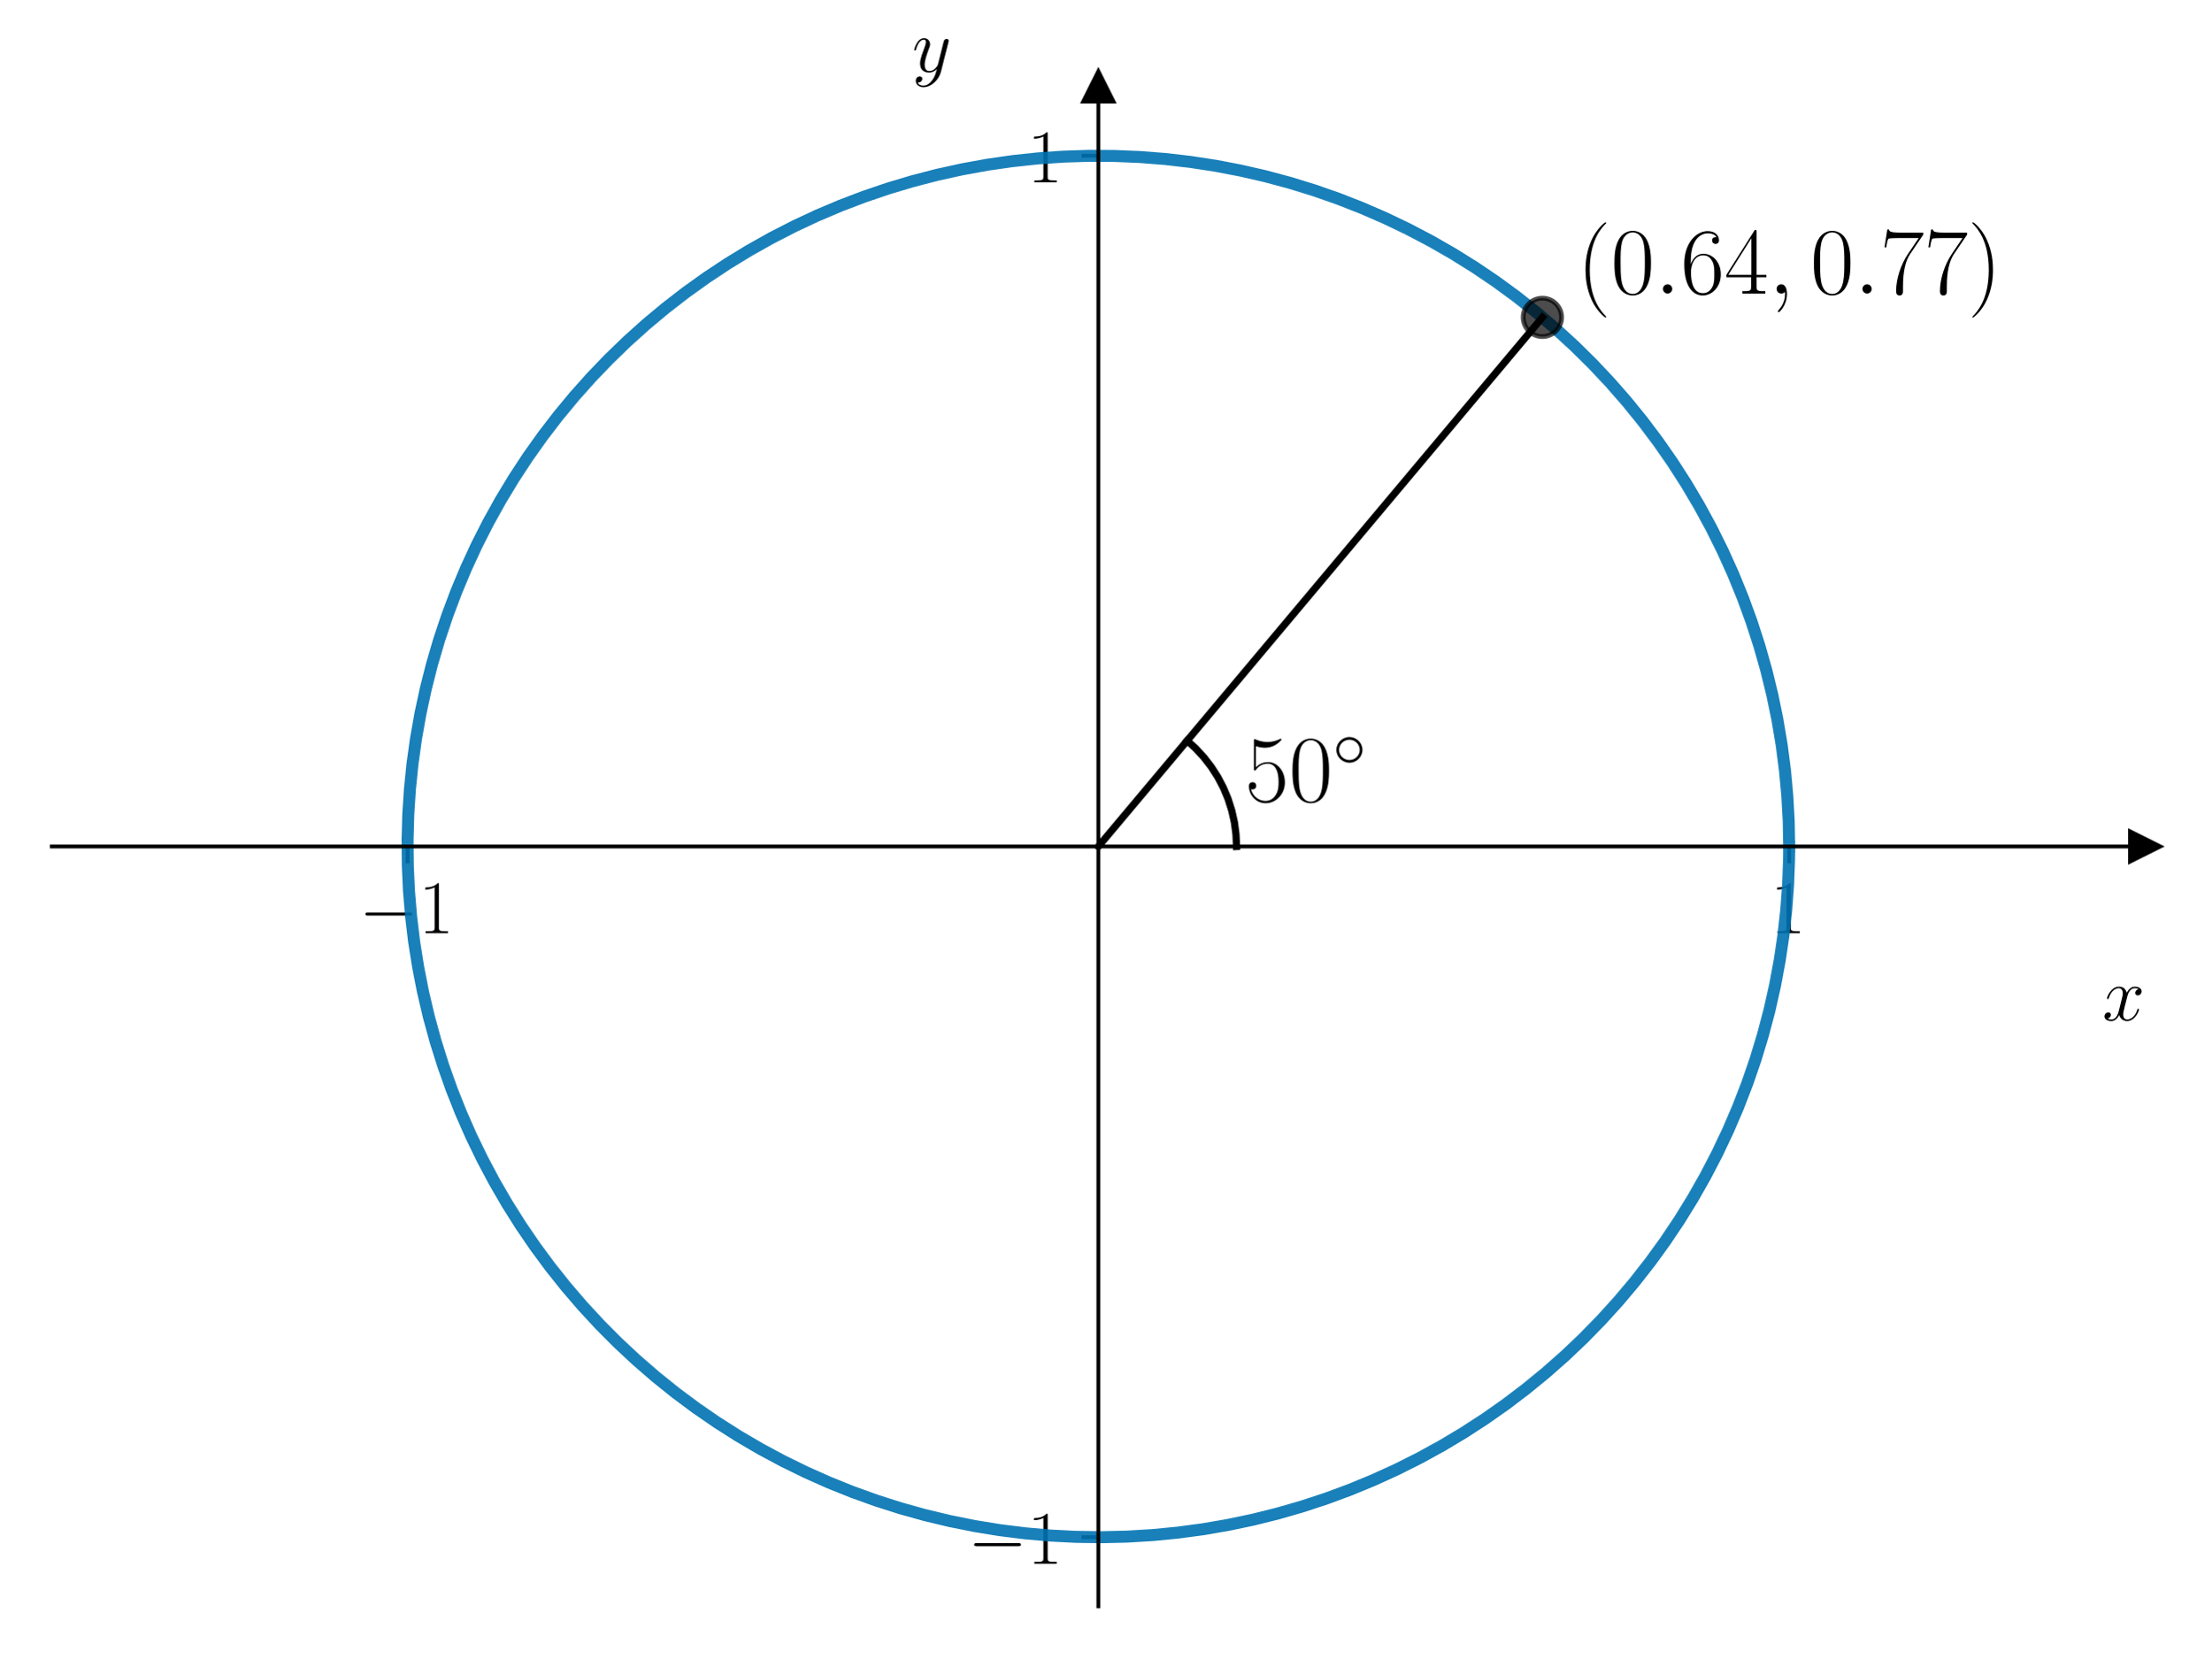
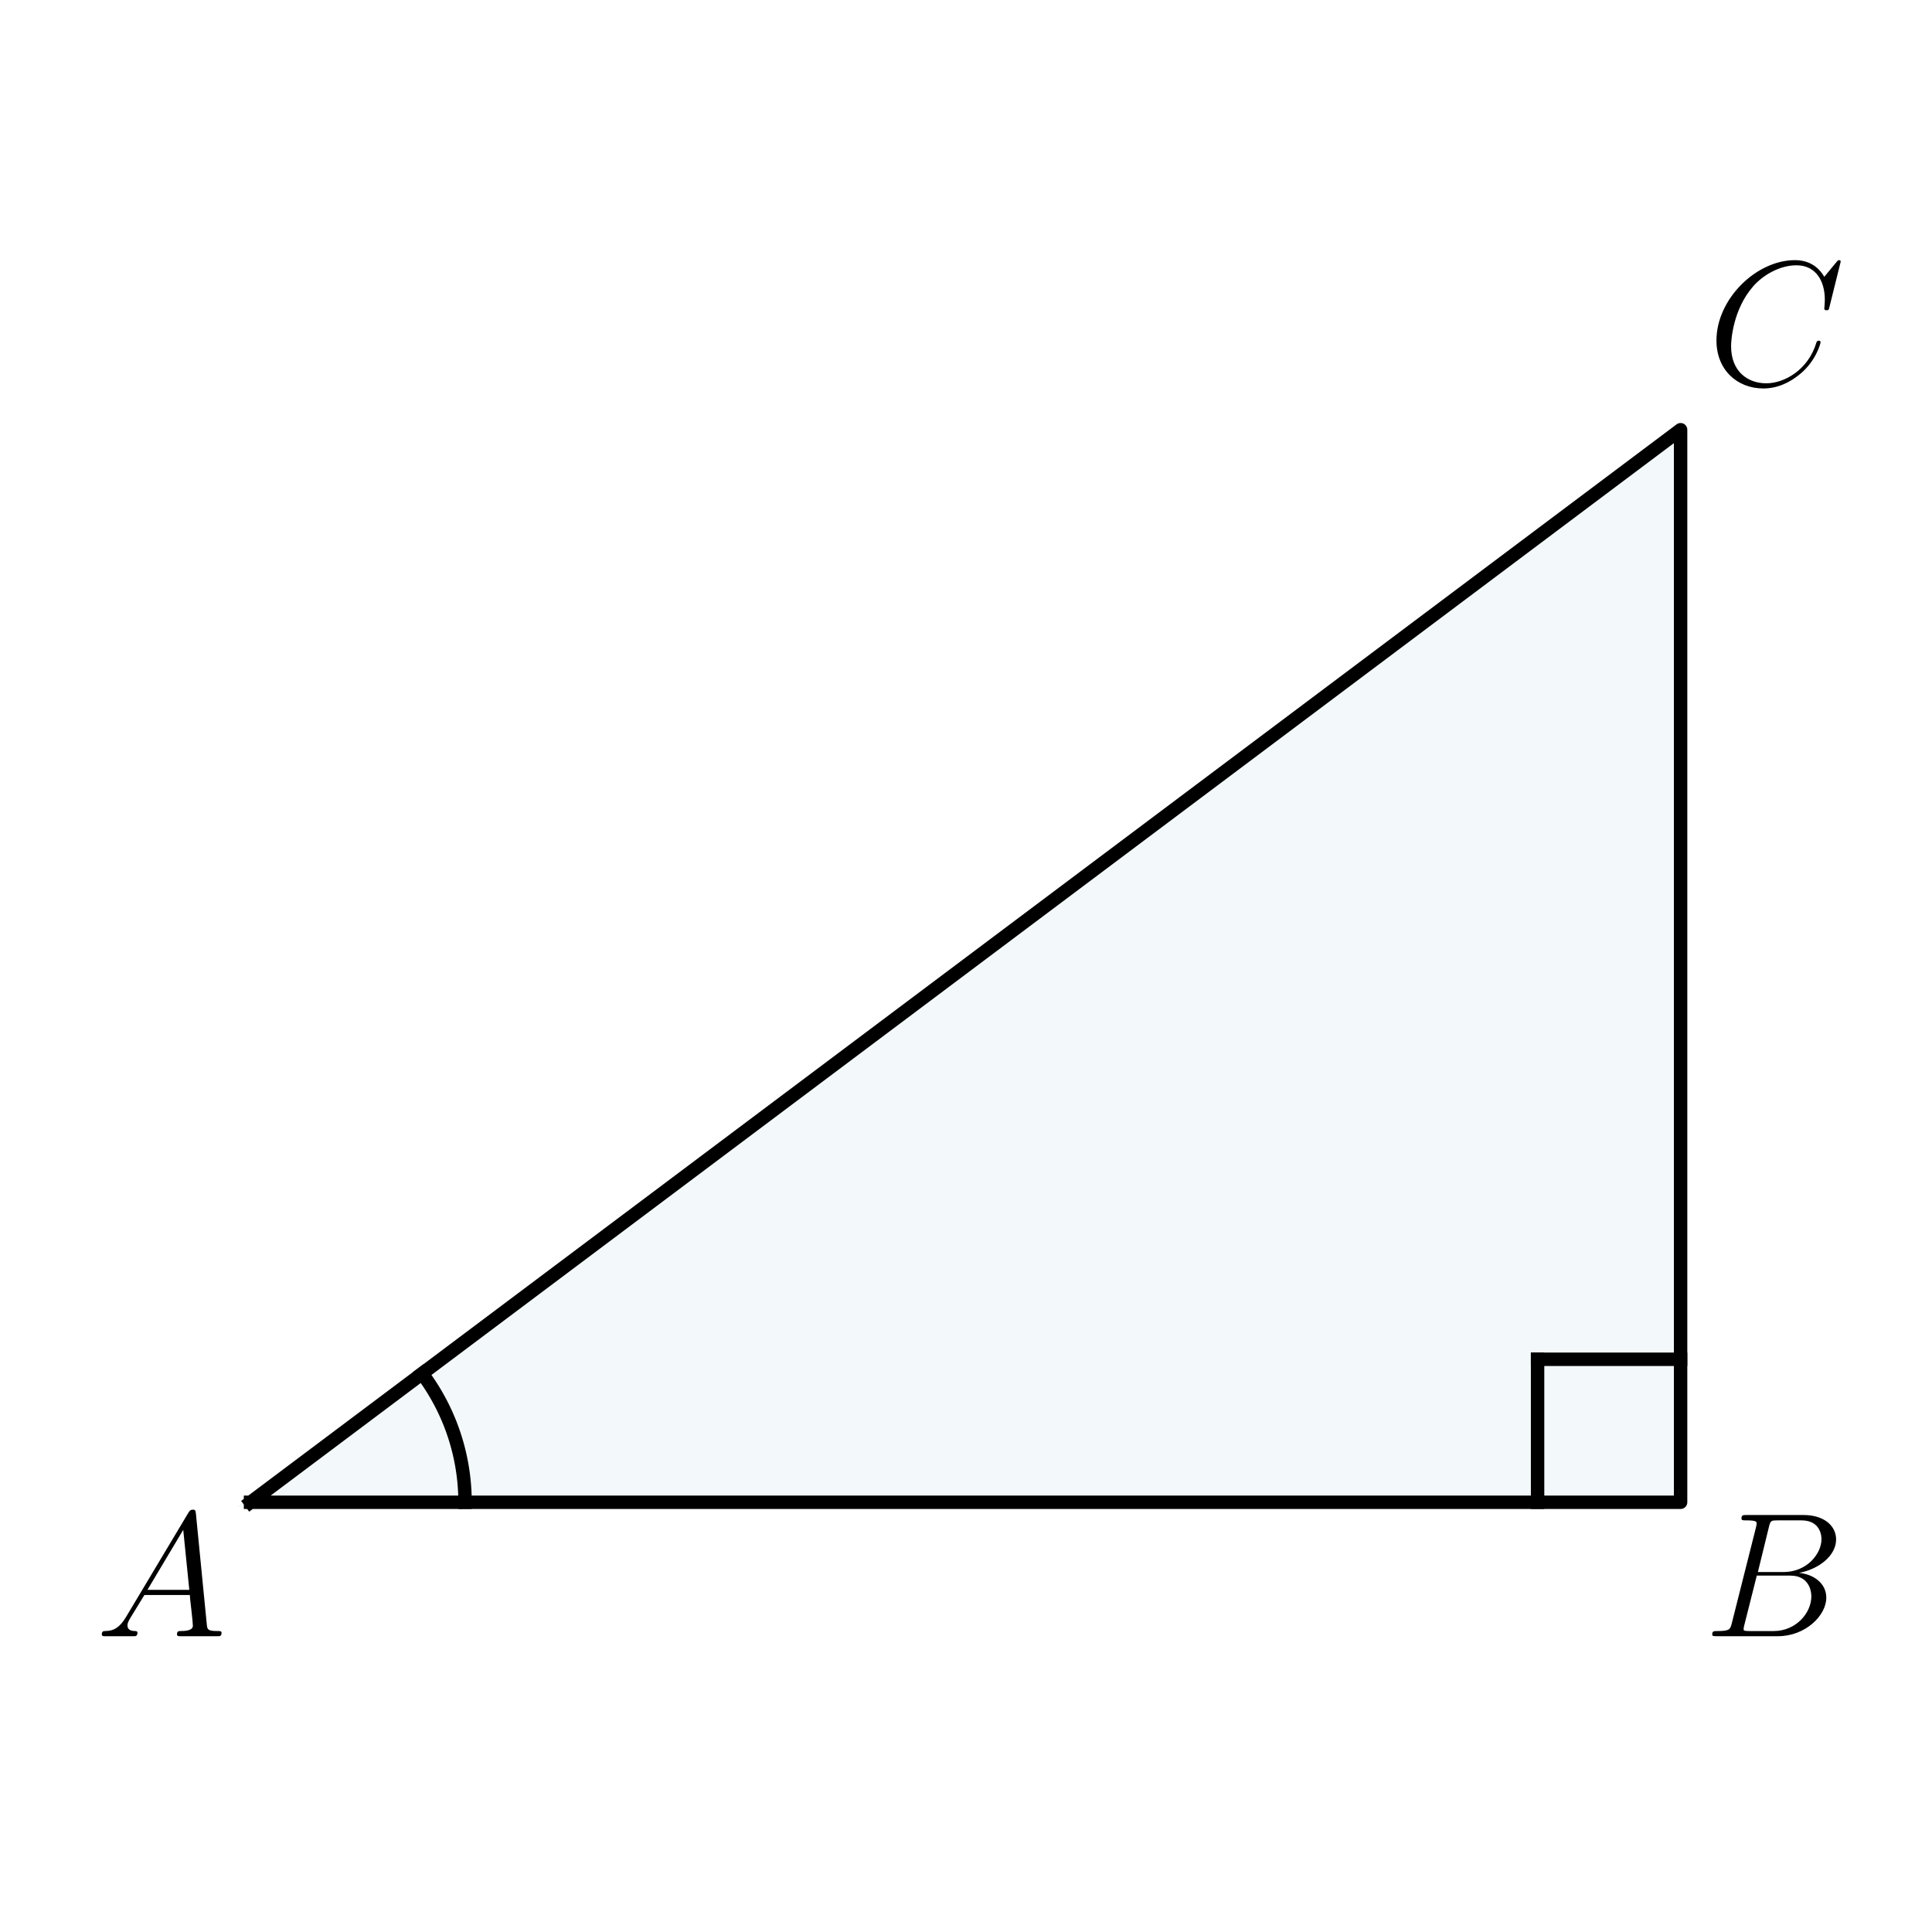
- <svg xmlns="http://www.w3.org/2000/svg" xmlns:xlink="http://www.w3.org/1999/xlink" width="460.8pt" height="345.6pt" viewBox="0 0 460.8 345.6" version="1.1">
+ <svg xmlns="http://www.w3.org/2000/svg" xmlns:xlink="http://www.w3.org/1999/xlink" width="216pt" height="216pt" viewBox="0 0 216 216" version="1.1">
  <defs>
    <style type="text/css">*{stroke-linejoin: round; stroke-linecap: butt}</style>
  </defs>
  <g id="figure_1">
    <g id="patch_1">
-       <path d="M 0 345.6  L 460.8 345.6  L 460.8 0  L 0 0  L 0 345.6  z " style="fill: none" />
+       <path d="M 0 216  L 216 216  L 216 0  L 0 0  L 0 216  z " style="fill: none" />
    </g>
    <g id="axes_1">
      <g id="patch_2">
-         <path d="M 10.8 334.8  L 447 334.8  L 447 18.065  L 10.8 18.065  L 10.8 334.8  z " style="fill: none" />
+         <path d="M 28.009 167.956  L 187.893 167.956  L 187.893 48.044  z " clip-path="url(#pe8dce36774)" style="fill: #0072b2; opacity: 0.05; stroke: #0072b2; stroke-linejoin: miter" />
      </g>
-       <g id="matplotlib.axis_1">
-         <g id="xtick_1">
-           <g id="line2d_1">
-             <defs>
-               <path id="maecc2c4a40" d="M 0 0  L 0 3.5  " style="stroke: #000000; stroke-width: 0.8" />
-             </defs>
-             <g>
-               <use xlink:href="#maecc2c4a40" x="84.929" y="176.432" style="stroke: #000000; stroke-width: 0.8" />
-             </g>
-           </g>
-           <g id="text_1">
-             <g transform="translate(74.82783 194.5019) scale(0.16 -0.16)">
-               <defs>
-                 <path id="CMSY10-0" d="M 4218 1472  C 4326 1472 4442 1472 4442 1600  C 4442 1728 4326 1728 4218 1728  L 755 1728  C 646 1728 531 1728 531 1600  C 531 1472 646 1472 755 1472  L 4218 1472  z " transform="scale(0.015625)" />
-                 <path id="CMR17-31" d="M 1702 4058  C 1702 4192 1696 4192 1606 4192  C 1357 3916 979 3827 621 3827  C 602 3827 570 3827 563 3808  C 557 3795 557 3782 557 3648  C 755 3648 1088 3686 1344 3839  L 1344 461  C 1344 236 1331 160 781 160  L 589 160  L 589 0  C 896 0 1216 0 1523 0  C 1830 0 2150 0 2458 0  L 2458 160  L 2266 160  C 1715 160 1702 230 1702 458  L 1702 4058  z " transform="scale(0.015625)" />
-               </defs>
-               <use xlink:href="#CMSY10-0" transform="scale(0.996264)" />
-               <use xlink:href="#CMR17-31" transform="translate(77.48747 0) scale(0.996264)" />
-             </g>
-           </g>
-         </g>
-         <g id="xtick_2">
-           <g id="line2d_2">
-             <g>
-               <use xlink:href="#maecc2c4a40" x="372.87" y="176.432" style="stroke: #000000; stroke-width: 0.8" />
-             </g>
-           </g>
-           <g id="text_2">
-             <g transform="translate(368.9685 194.5019) scale(0.16 -0.16)">
-               <use xlink:href="#CMR17-31" transform="scale(0.996264)" />
-             </g>
-           </g>
-         </g>
-         <g id="text_3">
-           <g transform="translate(438.1306 212.6709) scale(0.16 -0.16)">
-             <defs>
-               <path id="CMMI12-78" d="M 3034 2606  C 2829 2567 2752 2414 2752 2293  C 2752 2139 2874 2088 2963 2088  C 3155 2088 3290 2254 3290 2427  C 3290 2695 2982 2816 2714 2816  C 2323 2816 2106 2433 2048 2312  C 1901 2816 1504 2816 1389 2816  C 736 2816 390 1980 390 1839  C 390 1814 416 1782 461 1782  C 512 1782 525 1820 538 1846  C 755 2555 1184 2689 1370 2689  C 1658 2689 1715 2420 1715 2267  C 1715 2127 1677 1980 1600 1673  L 1382 798  C 1286 415 1101 64 762 64  C 730 64 570 64 435 147  C 666 192 717 383 717 460  C 717 588 621 664 499 664  C 346 664 179 530 179 326  C 179 57 480 -64 755 -64  C 1062 -64 1280 179 1414 441  C 1517 64 1837 -64 2074 -64  C 2726 -64 3072 773 3072 913  C 3072 945 3046 971 3008 971  C 2950 971 2944 939 2925 888  C 2752 326 2381 64 2093 64  C 1869 64 1747 230 1747 492  C 1747 632 1773 734 1875 1156  L 2099 2024  C 2195 2408 2413 2689 2707 2689  C 2720 2689 2899 2689 3034 2606  z " transform="scale(0.015625)" />
-             </defs>
-             <use xlink:href="#CMMI12-78" transform="scale(0.996264)" />
-           </g>
+       <g id="line2d_1">
+         <path d="M 28.009 167.956  L 187.893 167.956  L 187.893 48.044  L 28.009 167.956  " clip-path="url(#pe8dce36774)" style="fill: none; stroke: #000000; stroke-width: 1.5; stroke-linecap: square" />
+       </g>
+       <g id="line2d_2">
+         <path d="M 51.992 167.956  L 51.991 167.8  L 51.99 167.645  L 51.987 167.489  L 51.984 167.333  L 51.979 167.177  L 51.974 167.021  L 51.967 166.865  L 51.959 166.71  L 51.951 166.554  L 51.941 166.399  L 51.93 166.243  L 51.919 166.088  L 51.906 165.932  L 51.893 165.777  L 51.878 165.622  L 51.862 165.467  L 51.845 165.312  L 51.828 165.157  L 51.809 165.002  L 51.789 164.847  L 51.769 164.693  L 51.747 164.538  L 51.724 164.384  L 51.701 164.23  L 51.676 164.076  L 51.65 163.923  L 51.623 163.769  L 51.596 163.616  L 51.567 163.462  L 51.537 163.309  L 51.507 163.156  L 51.475 163.004  L 51.442 162.851  L 51.408 162.699  L 51.374 162.547  L 51.338 162.395  L 51.302 162.244  L 51.264 162.093  L 51.225 161.942  L 51.186 161.791  L 51.145 161.64  L 51.104 161.49  L 51.061 161.34  L 51.018 161.19  L 50.973 161.041  L 50.928 160.892  L 50.881 160.743  L 50.834 160.595  L 50.786 160.446  L 50.736 160.298  L 50.686 160.151  L 50.635 160.004  L 50.583 159.857  L 50.53 159.71  L 50.475 159.564  L 50.42 159.418  L 50.364 159.273  L 50.308 159.128  L 50.25 158.983  L 50.191 158.838  L 50.131 158.694  L 50.07 158.551  L 50.009 158.408  L 49.946 158.265  L 49.883 158.122  L 49.819 157.98  L 49.753 157.839  L 49.687 157.698  L 49.62 157.557  L 49.552 157.417  L 49.483 157.277  L 49.413 157.138  L 49.342 156.999  L 49.271 156.86  L 49.198 156.722  L 49.124 156.585  L 49.05 156.448  L 48.975 156.311  L 48.899 156.175  L 48.822 156.04  L 48.744 155.905  L 48.665 155.77  L 48.585 155.636  L 48.505 155.503  L 48.424 155.37  L 48.341 155.237  L 48.258 155.106  L 48.174 154.974  L 48.089 154.843  L 48.004 154.713  L 47.917 154.583  L 47.83 154.454  L 47.742 154.326  L 47.653 154.198  L 47.563 154.07  L 47.472 153.944  L 47.381 153.817  L 47.288 153.692  L 47.195 153.567  " clip-path="url(#pe8dce36774)" style="fill: none; stroke: #000000; stroke-width: 1.5; stroke-linecap: square" />
+       </g>
+       <g id="line2d_3">
+         <path d="M 187.893 151.968  L 171.904 151.968  " clip-path="url(#pe8dce36774)" style="fill: none; stroke: #000000; stroke-width: 1.5; stroke-linecap: square" />
+       </g>
+       <g id="line2d_4">
+         <path d="M 171.904 167.956  L 171.904 151.968  " clip-path="url(#pe8dce36774)" style="fill: none; stroke: #000000; stroke-width: 1.5; stroke-linecap: square" />
+       </g>
+       <g id="text_1">
+         <g transform="translate(10.70373 182.9297) scale(0.2 -0.2)">
+           <defs>
+             <path id="CMMI12-41" d="M 1088 691  C 864 314 646 186 339 186  C 269 180 218 180 218 58  C 218 24 250 0 294 0  C 410 0 698 0 813 0  C 998 0 1203 0 1382 0  C 1421 0 1498 0 1498 122  C 1498 180 1446 186 1408 186  C 1261 186 1139 236 1139 388  C 1139 476 1178 546 1261 685  L 1747 1479  L 3379 1479  C 3386 1423 3386 1373 3392 1316  C 3411 1152 3488 495 3488 376  C 3488 186 3162 186 3059 186  C 2989 186 2918 186 2918 70  C 2918 0 2976 0 3014 0  C 3123 0 3251 0 3360 0  L 3725 0  C 4115 0 4397 0 4403 0  C 4448 0 4518 0 4518 122  C 4518 186 4461 186 4365 186  C 4013 186 4006 244 3987 434  L 3597 4404  C 3584 4531 3558 4544 3488 4544  C 3424 4544 3386 4531 3328 4435  L 1088 691  z M 1856 1664  L 3142 3819  L 3360 1664  L 1856 1664  z " transform="scale(0.015625)" />
+           </defs>
+           <use xlink:href="#CMMI12-41" transform="scale(0.996264)" />
        </g>
      </g>
-       <g id="matplotlib.axis_2">
-         <g id="ytick_1">
-           <g id="line2d_3">
-             <defs>
-               <path id="m43fa7fb03d" d="M 0 0  L -3.5 0  " style="stroke: #000000; stroke-width: 0.8" />
-             </defs>
-             <g>
-               <use xlink:href="#m43fa7fb03d" x="228.9" y="320.403" style="stroke: #000000; stroke-width: 0.8" />
-             </g>
-           </g>
-           <g id="text_4">
-             <g transform="translate(201.6977 325.9379) scale(0.16 -0.16)">
-               <use xlink:href="#CMSY10-0" transform="scale(0.996264)" />
-               <use xlink:href="#CMR17-31" transform="translate(77.48747 0) scale(0.996264)" />
-             </g>
-           </g>
-         </g>
-         <g id="ytick_2">
-           <g id="line2d_4">
-             <g>
-               <use xlink:href="#m43fa7fb03d" x="228.9" y="32.461" style="stroke: #000000; stroke-width: 0.8" />
-             </g>
-           </g>
-           <g id="text_5">
-             <g transform="translate(214.0957 37.99622) scale(0.16 -0.16)">
-               <use xlink:href="#CMR17-31" transform="scale(0.996264)" />
-             </g>
-           </g>
-         </g>
-         <g id="text_6">
-           <g transform="translate(190.0874 14.96506) scale(0.16 -0.16)">
-             <defs>
-               <path id="CMMI12-79" d="M 1683 -700  C 1510 -939 1261 -1152 947 -1152  C 870 -1152 563 -1152 467 -889  C 486 -895 518 -895 531 -895  C 723 -895 851 -729 851 -582  C 851 -435 730 -384 634 -384  C 531 -384 307 -458 307 -759  C 307 -1071 582 -1286 947 -1286  C 1587 -1286 2234 -700 2413 6  L 3040 2485  C 3046 2517 3059 2556 3059 2594  C 3059 2689 2982 2753 2886 2753  C 2829 2753 2694 2727 2643 2535  L 2170 658  C 2138 543 2138 530 2086 460  C 1958 281 1747 64 1440 64  C 1082 64 1050 415 1050 588  C 1050 952 1222 1443 1395 1903  C 1466 2088 1504 2178 1504 2305  C 1504 2574 1312 2816 998 2816  C 410 2816 173 1890 173 1839  C 173 1814 198 1782 243 1782  C 301 1782 307 1807 333 1897  C 486 2433 730 2689 979 2689  C 1037 2689 1146 2689 1146 2478  C 1146 2312 1075 2127 979 1884  C 666 1047 666 837 666 683  C 666 77 1101 -64 1421 -64  C 1606 -64 1837 -6 2061 230  L 2067 224  C 1971 -147 1907 -392 1683 -700  z " transform="scale(0.015625)" />
-             </defs>
-             <use xlink:href="#CMMI12-79" transform="scale(0.996264)" />
-           </g>
+       <g id="text_2">
+         <g transform="translate(190.4747 182.9297) scale(0.2 -0.2)">
+           <defs>
+             <path id="CMMI12-42" d="M 2342 3921  C 2400 4160 2426 4160 2675 4160  L 3507 4160  C 4230 4160 4230 3544 4230 3485  C 4230 2966 3712 2304 2867 2304  L 1946 2304  L 2342 3921  z M 3424 2275  C 4122 2402 4755 2886 4755 3473  C 4755 3970 4314 4352 3590 4352  L 1536 4352  C 1414 4352 1357 4352 1357 4226  C 1357 4160 1414 4160 1510 4160  C 1901 4160 1901 4112 1901 4044  C 1901 4032 1901 3993 1875 3897  L 1011 472  C 954 249 941 185 493 185  C 371 185 307 185 307 70  C 307 0 346 0 474 0  L 2669 0  C 3648 0 4403 739 4403 1383  C 4403 1906 3942 2224 3424 2275  z M 2515 185  L 1651 185  C 1562 185 1549 185 1510 192  C 1440 198 1434 211 1434 261  C 1434 305 1446 343 1459 399  L 1907 2176  L 3110 2176  C 3866 2176 3866 1483 3866 1433  C 3866 828 3309 185 2515 185  z " transform="scale(0.015625)" />
+           </defs>
+           <use xlink:href="#CMMI12-42" transform="scale(0.996264)" />
        </g>
      </g>
-       <g id="line2d_5">
-         <defs>
-           <path id="me81c7390bd" d="M 3 0  L -3 -3  L -3 3  z " style="stroke: #000000; stroke-linejoin: miter" />
-         </defs>
-         <g>
-           <use xlink:href="#me81c7390bd" x="447" y="176.432" style="stroke: #000000; stroke-linejoin: miter" />
-         </g>
-       </g>
-       <g id="line2d_6">
-         <defs>
-           <path id="mb1eb9e6e34" d="M 0 -3  L -3 3  L 3 3  z " style="stroke: #000000; stroke-linejoin: miter" />
-         </defs>
-         <g>
-           <use xlink:href="#mb1eb9e6e34" x="228.9" y="18.065" style="stroke: #000000; stroke-linejoin: miter" />
-         </g>
-       </g>
-       <g id="line2d_7">
-         <path d="M 372.87 176.432  L 372.773 171.128  L 372.48 165.831  L 371.992 160.548  L 371.309 155.287  L 370.433 150.054  L 369.365 144.858  L 368.107 139.704  L 366.659 134.6  L 365.024 129.553  L 363.205 124.57  L 361.203 119.657  L 359.021 114.821  L 356.663 110.068  L 354.131 105.406  L 351.429 100.84  L 348.561 96.377  L 345.53 92.023  L 342.341 87.783  L 338.998 83.664  L 335.505 79.671  L 331.868 75.809  L 328.091 72.083  L 324.179 68.5  L 320.138 65.062  L 315.972 61.777  L 311.689 58.646  L 307.293 55.676  L 302.791 52.87  L 298.188 50.231  L 293.492 47.764  L 288.707 45.472  L 283.842 43.357  L 278.901 41.423  L 273.893 39.673  L 268.824 38.108  L 263.701 36.731  L 258.53 35.544  L 253.319 34.547  L 248.075 33.744  L 242.805 33.135  L 237.516 32.719  L 232.215 32.5  L 226.91 32.475  L 221.608 32.646  L 216.315 33.012  L 211.04 33.574  L 205.788 34.329  L 200.568 35.277  L 195.387 36.416  L 190.251 37.746  L 185.168 39.264  L 180.144 40.968  L 175.186 42.857  L 170.301 44.926  L 165.496 47.175  L 160.777 49.598  L 156.15 52.194  L 151.622 54.959  L 147.199 57.889  L 142.887 60.979  L 138.692 64.227  L 134.619 67.626  L 130.674 71.174  L 126.863 74.864  L 123.19 78.693  L 119.661 82.654  L 116.28 86.742  L 113.052 90.952  L 109.981 95.278  L 107.072 99.715  L 104.328 104.255  L 101.753 108.894  L 99.351 113.624  L 97.125 118.44  L 95.078 123.334  L 93.213 128.301  L 91.531 133.333  L 90.037 138.423  L 88.731 143.565  L 87.615 148.752  L 86.691 153.976  L 85.96 159.23  L 85.423 164.508  L 85.082 169.803  L 84.935 175.106  L 84.984 180.411  L 85.228 185.711  L 85.667 190.998  L 86.301 196.265  L 87.129 201.505  L 88.149 206.711  L 89.36 211.877  L 90.761 216.994  L 92.349 222.055  L 94.122 227.055  L 96.079 231.987  L 98.216 236.843  L 100.531 241.616  L 103.019 246.302  L 105.679 250.892  L 108.506 255.381  L 111.496 259.763  L 114.646 264.032  L 117.951 268.182  L 121.407 272.208  L 125.009 276.103  L 128.751 279.863  L 132.63 283.483  L 136.64 286.957  L 140.774 290.281  L 145.029 293.45  L 149.397 296.461  L 153.873 299.309  L 158.451 301.989  L 163.125 304.5  L 167.888 306.836  L 172.734 308.996  L 177.656 310.975  L 182.648 312.771  L 187.702 314.383  L 192.813 315.807  L 197.973 317.042  L 203.174 318.086  L 208.41 318.938  L 213.675 319.596  L 218.96 320.06  L 224.258 320.328  L 229.563 320.402  L 234.867 320.279  L 240.162 319.962  L 245.443 319.449  L 250.701 318.743  L 255.929 317.843  L 261.121 316.751  L 266.269 315.469  L 271.366 313.998  L 276.405 312.34  L 281.381 310.497  L 286.284 308.472  L 291.11 306.269  L 295.851 303.888  L 300.502 301.335  L 305.055 298.612  L 309.505 295.724  L 313.845 292.673  L 318.07 289.464  L 322.174 286.102  L 326.151 282.591  L 329.997 278.936  L 333.704 275.142  L 337.27 271.213  L 340.689 267.156  L 343.955 262.976  L 347.066 258.678  L 350.016 254.269  L 352.801 249.754  L 355.418 245.139  L 357.864 240.431  L 360.134 235.636  L 362.226 230.761  L 364.138 225.812  L 365.865 220.796  L 367.406 215.719  L 368.76 210.589  L 369.923 205.413  L 370.895 200.198  L 371.675 194.95  L 372.26 189.677  L 372.651 184.387  L 372.846 179.085  L 372.87 176.432  L 372.87 176.432  " clip-path="url(#pf982a89e6f)" style="fill: none; stroke: #0072b2; stroke-opacity: 0.9; stroke-width: 2.5; stroke-linecap: square" />
-       </g>
-       <g id="line2d_8">
-         <path d="M 228.9 176.432  L 321.442 66.144  " clip-path="url(#pf982a89e6f)" style="fill: none; stroke: #000000; stroke-width: 1.5; stroke-linecap: square" />
-       </g>
-       <g id="line2d_9">
-         <defs>
-           <path id="m17ba43eb6e" d="M 0 4  C 1.061 4 2.078 3.579 2.828 2.828  C 3.579 2.078 4 1.061 4 0  C 4 -1.061 3.579 -2.078 2.828 -2.828  C 2.078 -3.579 1.061 -4 0 -4  C -1.061 -4 -2.078 -3.579 -2.828 -2.828  C -3.579 -2.078 -4 -1.061 -4 0  C -4 1.061 -3.579 2.078 -2.828 2.828  C -2.078 3.579 -1.061 4 0 4  z " style="stroke: #000000; stroke-opacity: 0.7" />
-         </defs>
-         <g clip-path="url(#pf982a89e6f)">
-           <use xlink:href="#m17ba43eb6e" x="321.442" y="66.144" style="fill-opacity: 0.7; stroke: #000000; stroke-opacity: 0.7" />
-         </g>
-       </g>
-       <g id="line2d_10">
-         <path d="M 257.694 176.432  L 257.583 173.906  L 257.25 171.398  L 256.699 168.93  L 255.934 166.519  L 254.96 164.185  L 253.784 161.946  L 252.417 159.818  L 250.869 157.819  L 249.15 155.963  L 247.408 154.375  L 247.408 154.375  " clip-path="url(#pf982a89e6f)" style="fill: none; stroke: #000000; stroke-width: 1.5; stroke-linecap: square" />
-       </g>
-       <g id="patch_3">
-         <path d="M 228.9 334.8  L 228.9 18.065  " style="fill: none; stroke: #000000; stroke-width: 0.8; stroke-linejoin: miter; stroke-linecap: square" />
-       </g>
-       <g id="patch_4">
-         <path d="M 447 334.8  L 447 18.065  " style="fill: none" />
-       </g>
-       <g id="patch_5">
-         <path d="M 10.8 176.432  L 447 176.432  " style="fill: none; stroke: #000000; stroke-width: 0.8; stroke-linejoin: miter; stroke-linecap: square" />
-       </g>
-       <g id="patch_6">
-         <path d="M 10.8 18.065  L 447 18.065  " style="fill: none" />
-       </g>
-       <g id="text_7">
-         <g transform="translate(259.4659 167.0159) scale(0.2 -0.2)">
+       <g id="text_3">
+         <g transform="translate(190.9063 43.03164) scale(0.2 -0.2)">
          <defs>
-             <path id="CMR17-35" d="M 730 3692  C 794 3666 1056 3584 1325 3584  C 1920 3584 2246 3911 2432 4100  C 2432 4157 2432 4192 2394 4192  C 2387 4192 2374 4192 2323 4163  C 2099 4058 1837 3973 1517 3973  C 1325 3973 1037 3999 723 4139  C 653 4171 640 4171 634 4171  C 602 4171 595 4164 595 4037  L 595 2203  C 595 2089 595 2057 659 2057  C 691 2057 704 2070 736 2114  C 941 2401 1222 2522 1542 2522  C 1766 2522 2246 2382 2246 1289  C 2246 1085 2246 715 2054 421  C 1894 159 1645 25 1370 25  C 947 25 518 320 403 814  C 429 807 480 795 506 795  C 589 795 749 840 749 1038  C 749 1210 627 1280 506 1280  C 358 1280 262 1190 262 1011  C 262 454 704 -128 1382 -128  C 2042 -128 2669 440 2669 1264  C 2669 2030 2170 2624 1549 2624  C 1222 2624 947 2503 730 2274  L 730 3692  z " transform="scale(0.015625)" />
-             <path id="CMR17-30" d="M 2688 2025  C 2688 2416 2682 3080 2413 3591  C 2176 4039 1798 4198 1466 4198  C 1158 4198 768 4058 525 3597  C 269 3118 243 2524 243 2025  C 243 1661 250 1106 448 619  C 723 -39 1216 -128 1466 -128  C 1760 -128 2208 -7 2470 600  C 2662 1042 2688 1559 2688 2025  z M 1466 -26  C 1056 -26 813 325 723 812  C 653 1188 653 1738 653 2096  C 653 2588 653 2997 736 3387  C 858 3929 1216 4096 1466 4096  C 1728 4096 2067 3923 2189 3400  C 2272 3036 2278 2607 2278 2096  C 2278 1680 2278 1169 2202 792  C 2067 95 1690 -26 1466 -26  z " transform="scale(0.015625)" />
-             <path id="CMSY10-e" d="M 2842 1600  C 2842 2277 2272 2828 1600 2828  C 909 2828 352 2264 352 1600  C 352 930 909 372 1600 372  C 2272 372 2842 923 2842 1600  z M 1600 628  C 1043 628 608 1070 608 1600  C 608 2130 1050 2572 1600 2572  C 2131 2572 2586 2142 2586 1600  C 2586 1058 2131 628 1600 628  z " transform="scale(0.015625)" />
+             <path id="CMMI12-43" d="M 4781 4423  C 4781 4480 4736 4480 4723 4480  C 4710 4480 4685 4480 4634 4416  L 4192 3882  C 3968 4264 3616 4480 3136 4480  C 1754 4480 320 3088 320 1595  C 320 533 1069 -128 2003 -128  C 2515 -128 2963 88 3334 400  C 3891 863 4058 1481 4058 1531  C 4058 1588 4006 1588 3987 1588  C 3930 1588 3923 1550 3910 1524  C 3616 534 2752 57 2112 57  C 1434 57 845 489 845 1391  C 845 1595 909 2700 1632 3532  C 1984 3939 2586 4295 3194 4295  C 3898 4295 4211 3717 4211 3068  C 4211 2903 4192 2764 4192 2738  C 4192 2681 4256 2681 4275 2681  C 4346 2681 4352 2687 4378 2801  L 4781 4423  z " transform="scale(0.015625)" />
          </defs>
-           <use xlink:href="#CMR17-35" transform="scale(0.996264)" />
-           <use xlink:href="#CMR17-30" transform="translate(45.69048 0) scale(0.996264)" />
-           <use xlink:href="#CMSY10-e" transform="translate(91.38095 36.15364) scale(0.697382)" />
-         </g>
-       </g>
-       <g id="text_8">
-         <g transform="translate(328.6409 61.18019) scale(0.2 -0.2)">
-           <defs>
-             <path id="CMR17-28" d="M 1958 -1561  C 1958 -1555 1958 -1542 1939 -1523  C 1645 -1224 858 -407 858 1581  C 858 3569 1632 4379 1946 4697  C 1946 4704 1958 4717 1958 4736  C 1958 4755 1939 4768 1914 4768  C 1843 4768 1299 4296 986 3594  C 666 2887 576 2199 576 1588  C 576 1128 621 351 1005 -471  C 1312 -1135 1837 -1600 1914 -1600  C 1946 -1600 1958 -1587 1958 -1561  z " transform="scale(0.015625)" />
-             <path id="CMMI12-3a" d="M 1178 307  C 1178 492 1024 619 870 619  C 685 619 557 466 557 313  C 557 128 710 0 864 0  C 1050 0 1178 153 1178 307  z " transform="scale(0.015625)" />
-             <path id="CMR17-36" d="M 678 2176  C 678 3690 1395 4032 1811 4032  C 1946 4032 2272 4009 2400 3776  C 2298 3776 2106 3776 2106 3553  C 2106 3381 2246 3323 2336 3323  C 2394 3323 2566 3348 2566 3560  C 2566 3954 2246 4179 1805 4179  C 1043 4179 243 3390 243 1984  C 243 253 966 -128 1478 -128  C 2099 -128 2688 427 2688 1283  C 2688 2081 2170 2662 1517 2662  C 1126 2662 838 2407 678 1960  L 678 2176  z M 1478 25  C 691 25 691 1200 691 1436  C 691 1896 909 2560 1504 2560  C 1613 2560 1926 2560 2138 2120  C 2253 1870 2253 1609 2253 1289  C 2253 944 2253 690 2118 434  C 1978 171 1773 25 1478 25  z " transform="scale(0.015625)" />
-             <path id="CMR17-34" d="M 2150 4122  C 2150 4256 2144 4256 2029 4256  L 128 1254  L 128 1088  L 1779 1088  L 1779 457  C 1779 224 1766 160 1318 160  L 1197 160  L 1197 0  C 1402 0 1747 0 1965 0  C 2182 0 2528 0 2733 0  L 2733 160  L 2611 160  C 2163 160 2150 224 2150 457  L 2150 1088  L 2803 1088  L 2803 1254  L 2150 1254  L 2150 4122  z M 1798 3703  L 1798 1254  L 256 1254  L 1798 3703  z " transform="scale(0.015625)" />
-             <path id="CMMI12-3b" d="M 1248 -31  C 1248 343 1126 619 864 619  C 659 619 557 453 557 313  C 557 172 653 0 870 0  C 954 0 1024 26 1082 83  C 1094 96 1101 96 1107 96  C 1120 96 1120 5 1120 -27  C 1120 -240 1082 -659 710 -1080  C 640 -1157 640 -1170 640 -1183  C 640 -1216 672 -1248 704 -1248  C 755 -1248 1248 -771 1248 -31  z " transform="scale(0.015625)" />
-             <path id="CMR17-37" d="M 2886 3941  L 2886 4081  L 1382 4081  C 634 4081 621 4165 595 4288  L 480 4288  L 294 3094  L 410 3094  C 429 3215 474 3540 550 3661  C 589 3712 1062 3712 1171 3712  L 2579 3712  L 1869 2661  C 1395 1954 1069 999 1069 165  C 1069 89 1069 -128 1299 -128  C 1530 -128 1530 89 1530 171  L 1530 465  C 1530 1508 1709 2196 2003 2636  L 2886 3941  z " transform="scale(0.015625)" />
-             <path id="CMR17-29" d="M 1683 1581  C 1683 2040 1638 2817 1254 3639  C 947 4303 422 4768 346 4768  C 326 4768 301 4761 301 4729  C 301 4717 307 4710 314 4697  C 621 4378 1402 3568 1402 1584  C 1402 -407 627 -1217 314 -1537  C 307 -1549 301 -1556 301 -1568  C 301 -1600 326 -1600 346 -1600  C 416 -1600 960 -1128 1274 -426  C 1594 281 1683 969 1683 1581  z " transform="scale(0.015625)" />
-           </defs>
-           <use xlink:href="#CMR17-28" transform="translate(0 0.003177) scale(0.996264)" />
-           <use xlink:href="#CMR17-30" transform="translate(35.28077 0) scale(0.996264)" />
-           <use xlink:href="#CMMI12-3a" transform="translate(80.97124 0) scale(0.996264)" />
-           <use xlink:href="#CMR17-36" transform="translate(108.0684 0) scale(0.996264)" />
-           <use xlink:href="#CMR17-34" transform="translate(153.7589 0) scale(0.996264)" />
-           <use xlink:href="#CMMI12-3b" transform="translate(199.4494 0) scale(0.996264)" />
-           <use xlink:href="#CMR17-30" transform="translate(243.151 0) scale(0.996264)" />
-           <use xlink:href="#CMMI12-3a" transform="translate(288.8414 0) scale(0.996264)" />
-           <use xlink:href="#CMR17-37" transform="translate(315.9386 0) scale(0.996264)" />
-           <use xlink:href="#CMR17-37" transform="translate(361.6291 0) scale(0.996264)" />
-           <use xlink:href="#CMR17-29" transform="translate(407.3196 0.003177) scale(0.996264)" />
+           <use xlink:href="#CMMI12-43" transform="scale(0.996264)" />
        </g>
      </g>
    </g>
  </g>
  <defs>
-     <clipPath id="pf982a89e6f">
-       <rect x="10.8" y="18.065" width="436.2" height="316.735" />
+     <clipPath id="pe8dce36774">
+       <rect x="20.015" y="10.8" width="175.872" height="194.4" />
    </clipPath>
  </defs>
</svg>
